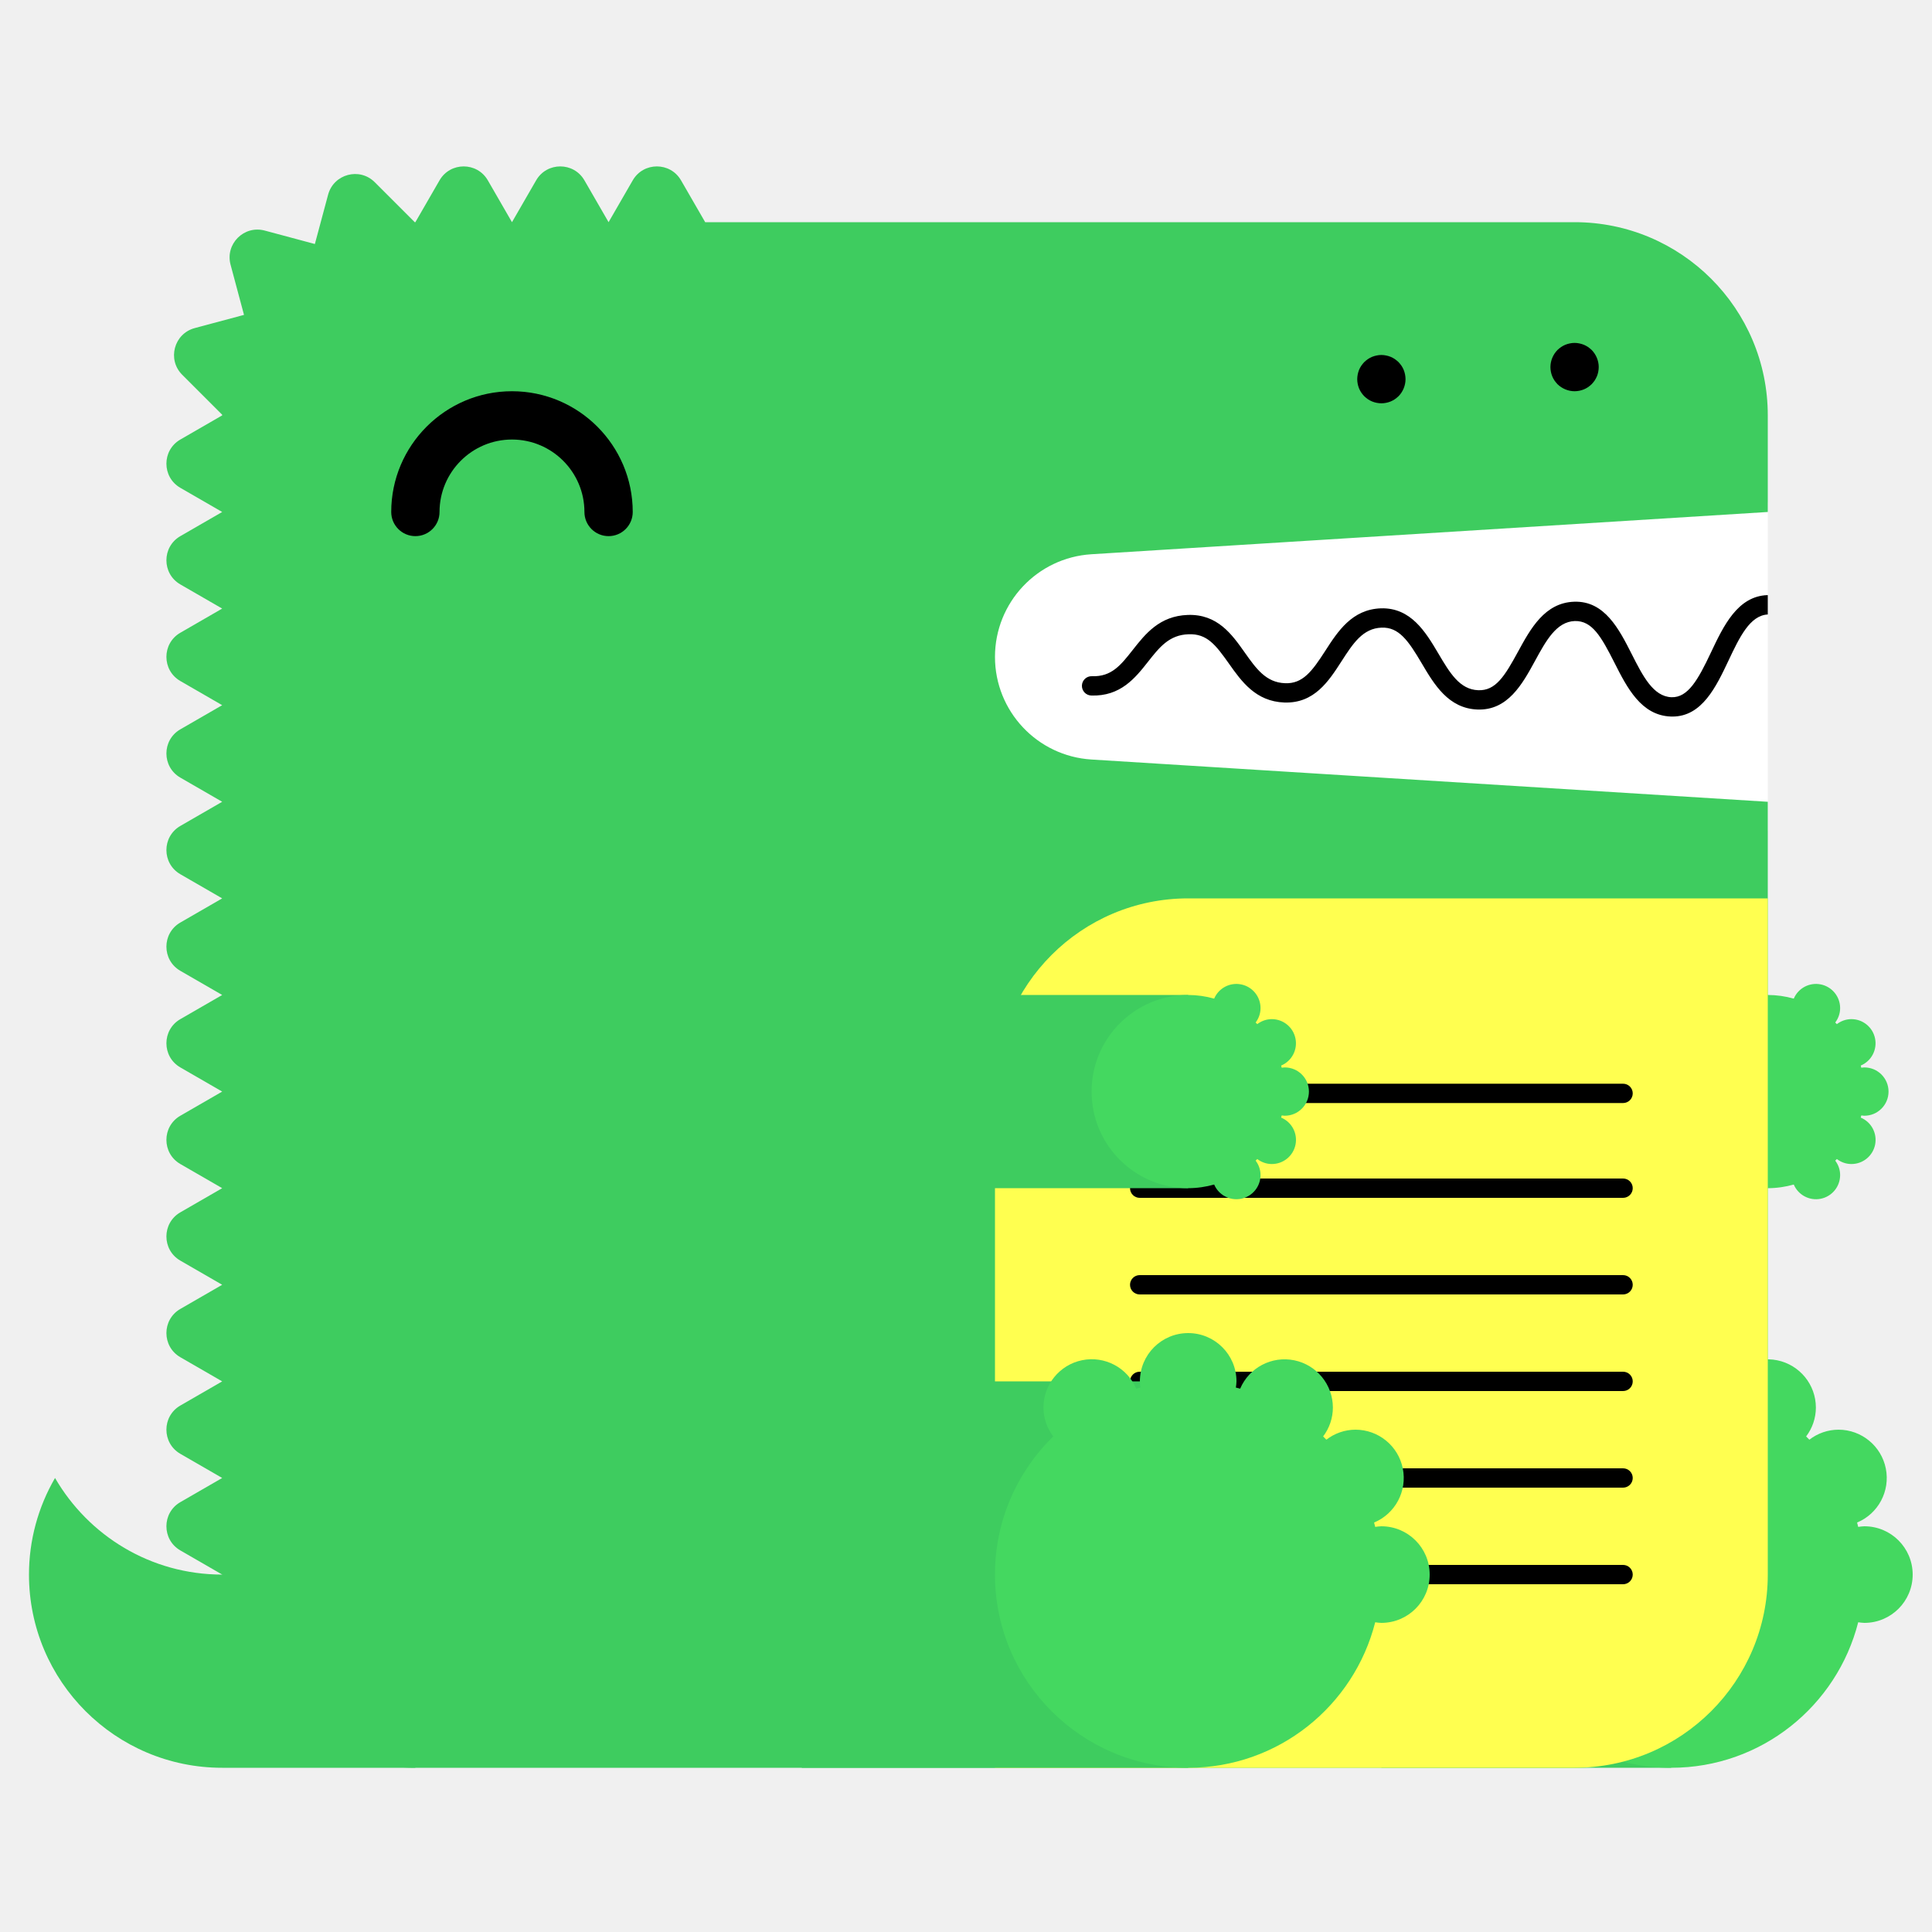
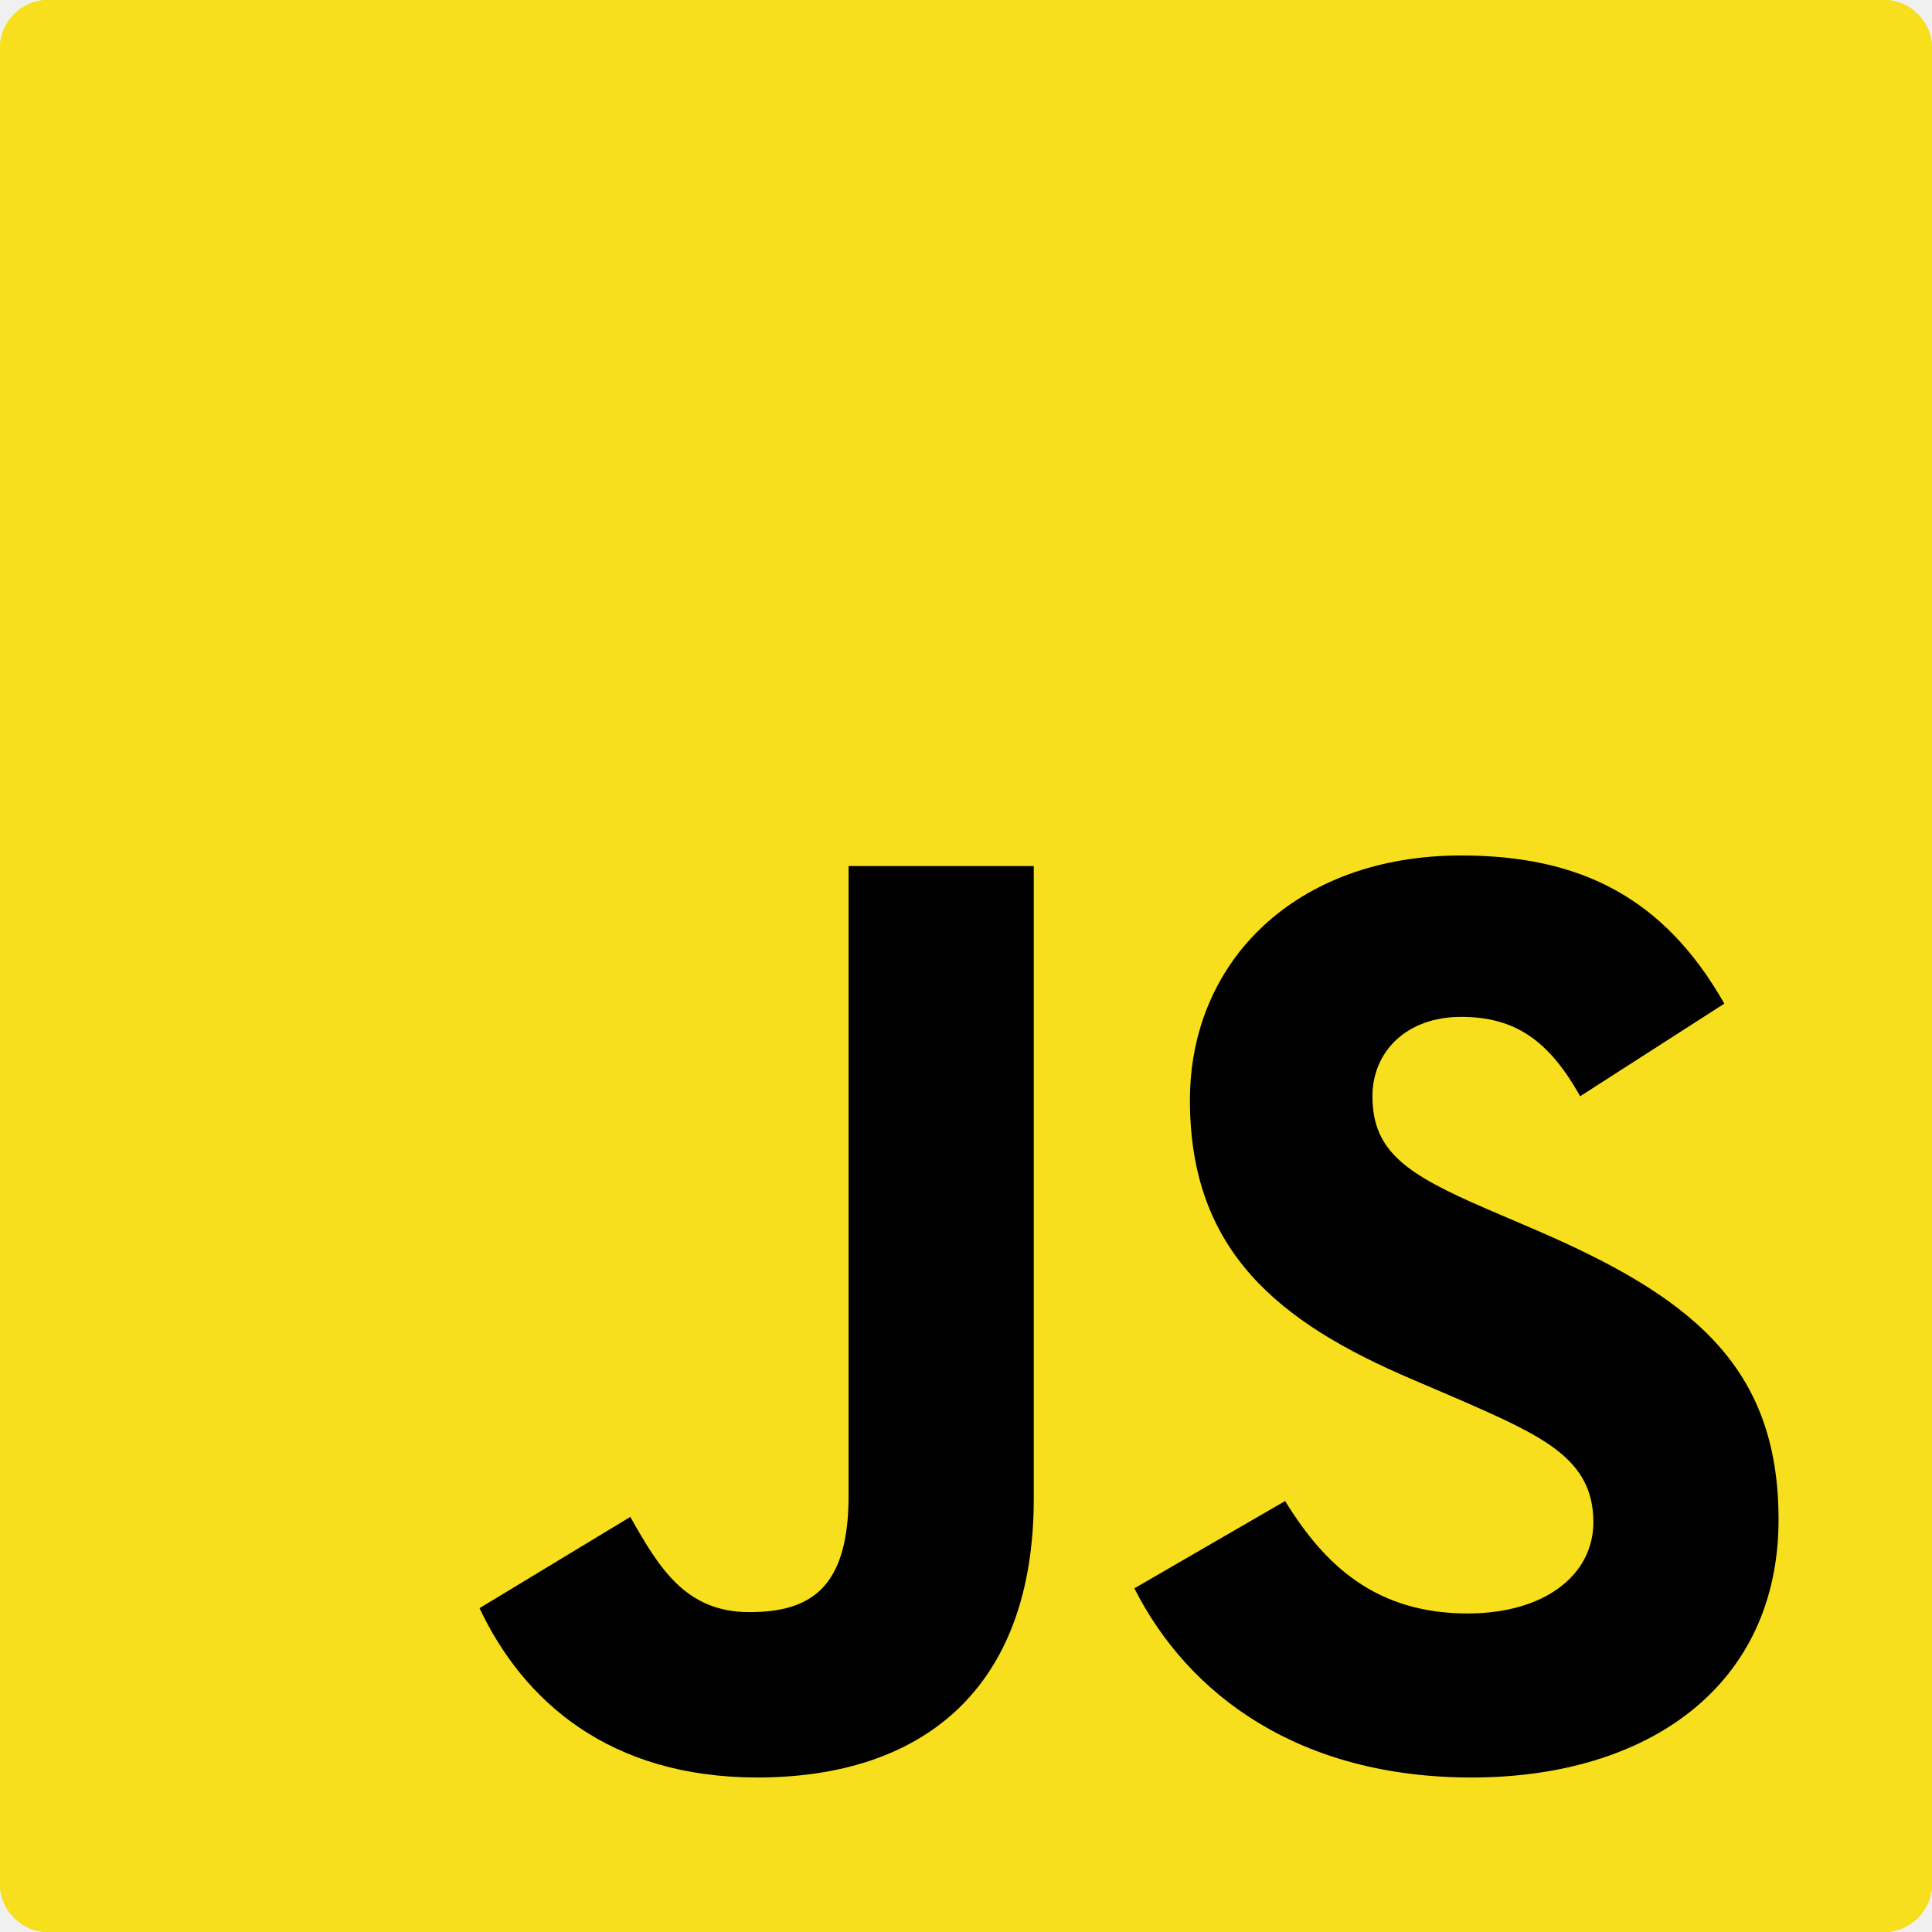
- <svg xmlns="http://www.w3.org/2000/svg" width="200" height="200" viewBox="0 0 200 200">
-   <g fill="none" fill-rule="evenodd">
-     <path fill="#FFF" d="M99 52h84v34H99z" />
-     <path d="M23 163c-7.398 0-13.843-4.027-17.303-10A19.886 19.886 0 0 0 3 163c0 11.046 8.954 20 20 20h20v-20H23z" fill="#3ECC5F" />
-     <path d="M112.98 57.376L183 53V43c0-11.046-8.954-20-20-20H73l-2.5-4.33c-1.112-1.925-3.889-1.925-5 0L63 23l-2.5-4.33c-1.111-1.925-3.889-1.925-5 0L53 23l-2.5-4.33c-1.111-1.925-3.889-1.925-5 0L43 23c-.022 0-.042.003-.065.003l-4.142-4.141c-1.57-1.571-4.252-.853-4.828 1.294l-1.369 5.104-5.192-1.392c-2.148-.575-4.111 1.389-3.535 3.536l1.39 5.193-5.102 1.367c-2.148.576-2.867 3.259-1.296 4.83l4.142 4.142c0 .021-.003.042-.003.064l-4.33 2.5c-1.925 1.111-1.925 3.889 0 5L23 53l-4.33 2.5c-1.925 1.111-1.925 3.889 0 5L23 63l-4.33 2.5c-1.925 1.111-1.925 3.889 0 5L23 73l-4.33 2.5c-1.925 1.111-1.925 3.889 0 5L23 83l-4.33 2.5c-1.925 1.111-1.925 3.889 0 5L23 93l-4.33 2.5c-1.925 1.111-1.925 3.889 0 5L23 103l-4.33 2.5c-1.925 1.111-1.925 3.889 0 5L23 113l-4.33 2.5c-1.925 1.111-1.925 3.889 0 5L23 123l-4.33 2.5c-1.925 1.111-1.925 3.889 0 5L23 133l-4.33 2.5c-1.925 1.111-1.925 3.889 0 5L23 143l-4.33 2.5c-1.925 1.111-1.925 3.889 0 5L23 153l-4.33 2.5c-1.925 1.111-1.925 3.889 0 5L23 163c0 11.046 8.954 20 20 20h120c11.046 0 20-8.954 20-20V83l-70.02-4.376A10.645 10.645 0 0 1 103 68c0-5.621 4.37-10.273 9.98-10.624" fill="#3ECC5F" />
-     <path fill="#3ECC5F" d="M143 183h30v-40h-30z" />
-     <path d="M193 158c-.219 0-.428.037-.639.064-.038-.15-.074-.301-.116-.451A5 5 0 0 0 190.32 148a4.96 4.96 0 0 0-3.016 1.036 26.531 26.531 0 0 0-.335-.336 4.955 4.955 0 0 0 1.011-2.987 5 5 0 0 0-9.599-1.959c-.148-.042-.297-.077-.445-.115.027-.211.064-.42.064-.639a5 5 0 0 0-5-5 5 5 0 0 0-5 5c0 .219.037.428.064.639-.148.038-.297.073-.445.115a4.998 4.998 0 0 0-9.599 1.959c0 1.125.384 2.151 1.011 2.987-3.717 3.632-6.031 8.693-6.031 14.3 0 11.046 8.954 20 20 20 9.339 0 17.16-6.41 19.361-15.064.211.027.42.064.639.064a5 5 0 0 0 5-5 5 5 0 0 0-5-5" fill="#44D860" />
-     <path fill="#3ECC5F" d="M153 123h30v-20h-30z" />
-     <path d="M193 115.5a2.5 2.5 0 1 0 0-5c-.109 0-.214.019-.319.032-.02-.075-.037-.15-.058-.225a2.501 2.501 0 0 0-.963-4.807c-.569 0-1.088.197-1.508.518a6.653 6.653 0 0 0-.168-.168c.314-.417.506-.931.506-1.494a2.5 2.5 0 0 0-4.8-.979A9.987 9.987 0 0 0 183 103c-5.522 0-10 4.478-10 10s4.478 10 10 10c.934 0 1.833-.138 2.69-.377a2.5 2.5 0 0 0 4.8-.979c0-.563-.192-1.077-.506-1.494.057-.055.113-.111.168-.168.42.321.939.518 1.508.518a2.5 2.5 0 0 0 .963-4.807c.021-.074.038-.15.058-.225.105.013.21.032.319.032" fill="#44D860" />
-     <path d="M63 55.5a2.5 2.5 0 0 1-2.5-2.5c0-4.136-3.364-7.5-7.5-7.5s-7.5 3.364-7.5 7.5a2.5 2.5 0 1 1-5 0c0-6.893 5.607-12.5 12.5-12.5S65.5 46.107 65.5 53a2.5 2.5 0 0 1-2.5 2.5" fill="#000" />
-     <path d="M103 183h60c11.046 0 20-8.954 20-20V93h-60c-11.046 0-20 8.954-20 20v70z" fill="#FFFF50" />
-     <path d="M168.02 124h-50.04a1 1 0 1 1 0-2h50.04a1 1 0 1 1 0 2m0 20h-50.04a1 1 0 1 1 0-2h50.04a1 1 0 1 1 0 2m0 20h-50.04a1 1 0 1 1 0-2h50.04a1 1 0 1 1 0 2m0-49.814h-50.04a1 1 0 1 1 0-2h50.04a1 1 0 1 1 0 2m0 19.814h-50.04a1 1 0 1 1 0-2h50.04a1 1 0 1 1 0 2m0 20h-50.04a1 1 0 1 1 0-2h50.04a1 1 0 1 1 0 2M183 61.611c-.012 0-.022-.006-.034-.005-3.09.105-4.552 3.196-5.842 5.923-1.346 2.85-2.387 4.703-4.093 4.647-1.889-.068-2.969-2.202-4.113-4.46-1.314-2.594-2.814-5.536-5.963-5.426-3.046.104-4.513 2.794-5.807 5.167-1.377 2.528-2.314 4.065-4.121 3.994-1.927-.07-2.951-1.805-4.136-3.813-1.321-2.236-2.848-4.75-5.936-4.664-2.994.103-4.465 2.385-5.763 4.4-1.373 2.13-2.335 3.428-4.165 3.351-1.973-.07-2.992-1.51-4.171-3.177-1.324-1.873-2.816-3.993-5.895-3.89-2.928.1-4.399 1.97-5.696 3.618-1.232 1.564-2.194 2.802-4.229 2.724a1 1 0 0 0-.072 2c3.017.101 4.545-1.8 5.872-3.487 1.177-1.496 2.193-2.787 4.193-2.855 1.926-.082 2.829 1.115 4.195 3.045 1.297 1.834 2.769 3.914 5.731 4.021 3.103.104 4.596-2.215 5.918-4.267 1.182-1.834 2.202-3.417 4.15-3.484 1.793-.067 2.769 1.35 4.145 3.681 1.297 2.197 2.766 4.686 5.787 4.796 3.125.108 4.634-2.62 5.949-5.035 1.139-2.088 2.214-4.06 4.119-4.126 1.793-.042 2.728 1.595 4.111 4.33 1.292 2.553 2.757 5.445 5.825 5.556l.169.003c3.064 0 4.518-3.075 5.805-5.794 1.139-2.41 2.217-4.68 4.067-4.773v-2z" fill="#000" />
-     <path fill="#3ECC5F" d="M83 183h40v-40H83z" />
-     <path d="M143 158c-.219 0-.428.037-.639.064-.038-.15-.074-.301-.116-.451A5 5 0 0 0 140.32 148a4.96 4.96 0 0 0-3.016 1.036 26.531 26.531 0 0 0-.335-.336 4.955 4.955 0 0 0 1.011-2.987 5 5 0 0 0-9.599-1.959c-.148-.042-.297-.077-.445-.115.027-.211.064-.42.064-.639a5 5 0 0 0-5-5 5 5 0 0 0-5 5c0 .219.037.428.064.639-.148.038-.297.073-.445.115a4.998 4.998 0 0 0-9.599 1.959c0 1.125.384 2.151 1.011 2.987-3.717 3.632-6.031 8.693-6.031 14.3 0 11.046 8.954 20 20 20 9.339 0 17.16-6.41 19.361-15.064.211.027.42.064.639.064a5 5 0 0 0 5-5 5 5 0 0 0-5-5" fill="#44D860" />
-     <path fill="#3ECC5F" d="M83 123h40v-20H83z" />
-     <path d="M133 115.5a2.5 2.5 0 1 0 0-5c-.109 0-.214.019-.319.032-.02-.075-.037-.15-.058-.225a2.501 2.501 0 0 0-.963-4.807c-.569 0-1.088.197-1.508.518a6.653 6.653 0 0 0-.168-.168c.314-.417.506-.931.506-1.494a2.5 2.5 0 0 0-4.8-.979A9.987 9.987 0 0 0 123 103c-5.522 0-10 4.478-10 10s4.478 10 10 10c.934 0 1.833-.138 2.69-.377a2.5 2.5 0 0 0 4.8-.979c0-.563-.192-1.077-.506-1.494.057-.055.113-.111.168-.168.42.321.939.518 1.508.518a2.5 2.5 0 0 0 .963-4.807c.021-.074.038-.15.058-.225.105.013.21.032.319.032" fill="#44D860" />
-     <path d="M143 41.75c-.16 0-.33-.02-.49-.05a2.52 2.52 0 0 1-.47-.14c-.15-.06-.29-.14-.431-.23-.13-.09-.259-.2-.38-.31-.109-.12-.219-.24-.309-.38s-.17-.28-.231-.43a2.619 2.619 0 0 1-.189-.96c0-.16.02-.33.05-.49.03-.16.08-.31.139-.47.061-.15.141-.29.231-.43.09-.13.2-.26.309-.38.121-.11.25-.22.38-.31.141-.09.281-.17.431-.23.149-.06.31-.11.47-.14.32-.07.65-.07.98 0 .159.03.32.08.47.14.149.06.29.14.43.23.13.09.259.2.38.31.11.12.22.25.31.38.09.14.17.28.23.43.06.16.11.31.14.47.029.16.05.33.05.49 0 .66-.271 1.31-.73 1.77-.121.11-.25.22-.38.31-.14.09-.281.17-.43.23a2.565 2.565 0 0 1-.96.19m20-1.25c-.66 0-1.3-.27-1.771-.73a3.802 3.802 0 0 1-.309-.38c-.09-.14-.17-.28-.231-.43a2.619 2.619 0 0 1-.189-.96c0-.66.27-1.3.729-1.77.121-.11.25-.22.38-.31.141-.09.281-.17.431-.23.149-.06.31-.11.47-.14.32-.07.66-.07.98 0 .159.03.32.08.47.14.149.06.29.14.43.23.13.09.259.2.38.31.459.47.73 1.11.73 1.77 0 .16-.021.33-.05.49-.03.16-.08.32-.14.47-.07.15-.14.29-.23.43-.09.13-.2.26-.31.38-.121.11-.25.22-.38.31-.14.09-.281.17-.43.23a2.565 2.565 0 0 1-.96.19" fill="#000" />
+ <svg xmlns="http://www.w3.org/2000/svg" width="200" height="200" viewBox="0 0 200 200" fill="none">
+   <g clip-path="url(#clip0_2:10)">
+     <rect width="200" height="200" fill="#F7DF1E" />
+     <rect width="204" height="204" transform="translate(-4 -4)" fill="#F7DF1E" />
+     <path d="M-4 -4H200V200H-4V-4Z" fill="#F7DF1E" />
+     <path d="M49.639 166.477L65.25 157.029C68.262 162.369 71.002 166.887 77.574 166.887C83.873 166.887 87.846 164.424 87.846 154.839V89.656H107.016V155.11C107.016 174.965 95.377 184.004 78.395 184.004C63.059 184.004 54.158 176.061 49.639 166.475" fill="black" />
+     <path d="M117.429 164.423L133.038 155.385C137.147 162.096 142.488 167.025 151.936 167.025C159.88 167.025 164.945 163.054 164.945 157.576C164.945 151.003 159.741 148.675 150.977 144.842L146.185 142.786C132.354 136.899 123.18 129.504 123.18 113.894C123.18 99.515 134.134 88.559 151.252 88.559C163.439 88.559 172.203 92.805 178.502 103.897L163.575 113.483C160.288 107.595 156.729 105.267 151.251 105.267C145.636 105.267 142.076 108.828 142.076 113.483C142.076 119.234 145.636 121.564 153.852 125.124L158.645 127.178C174.941 134.162 184.115 141.282 184.115 157.303C184.115 174.558 170.559 184.006 152.346 184.006C134.545 184.006 123.042 175.516 117.428 164.424" fill="black" />
  </g>
+   <defs>
+     <clipPath id="clip0_2:10">
+       <rect width="200" height="200" rx="5" fill="white" />
+     </clipPath>
+   </defs>
</svg>
